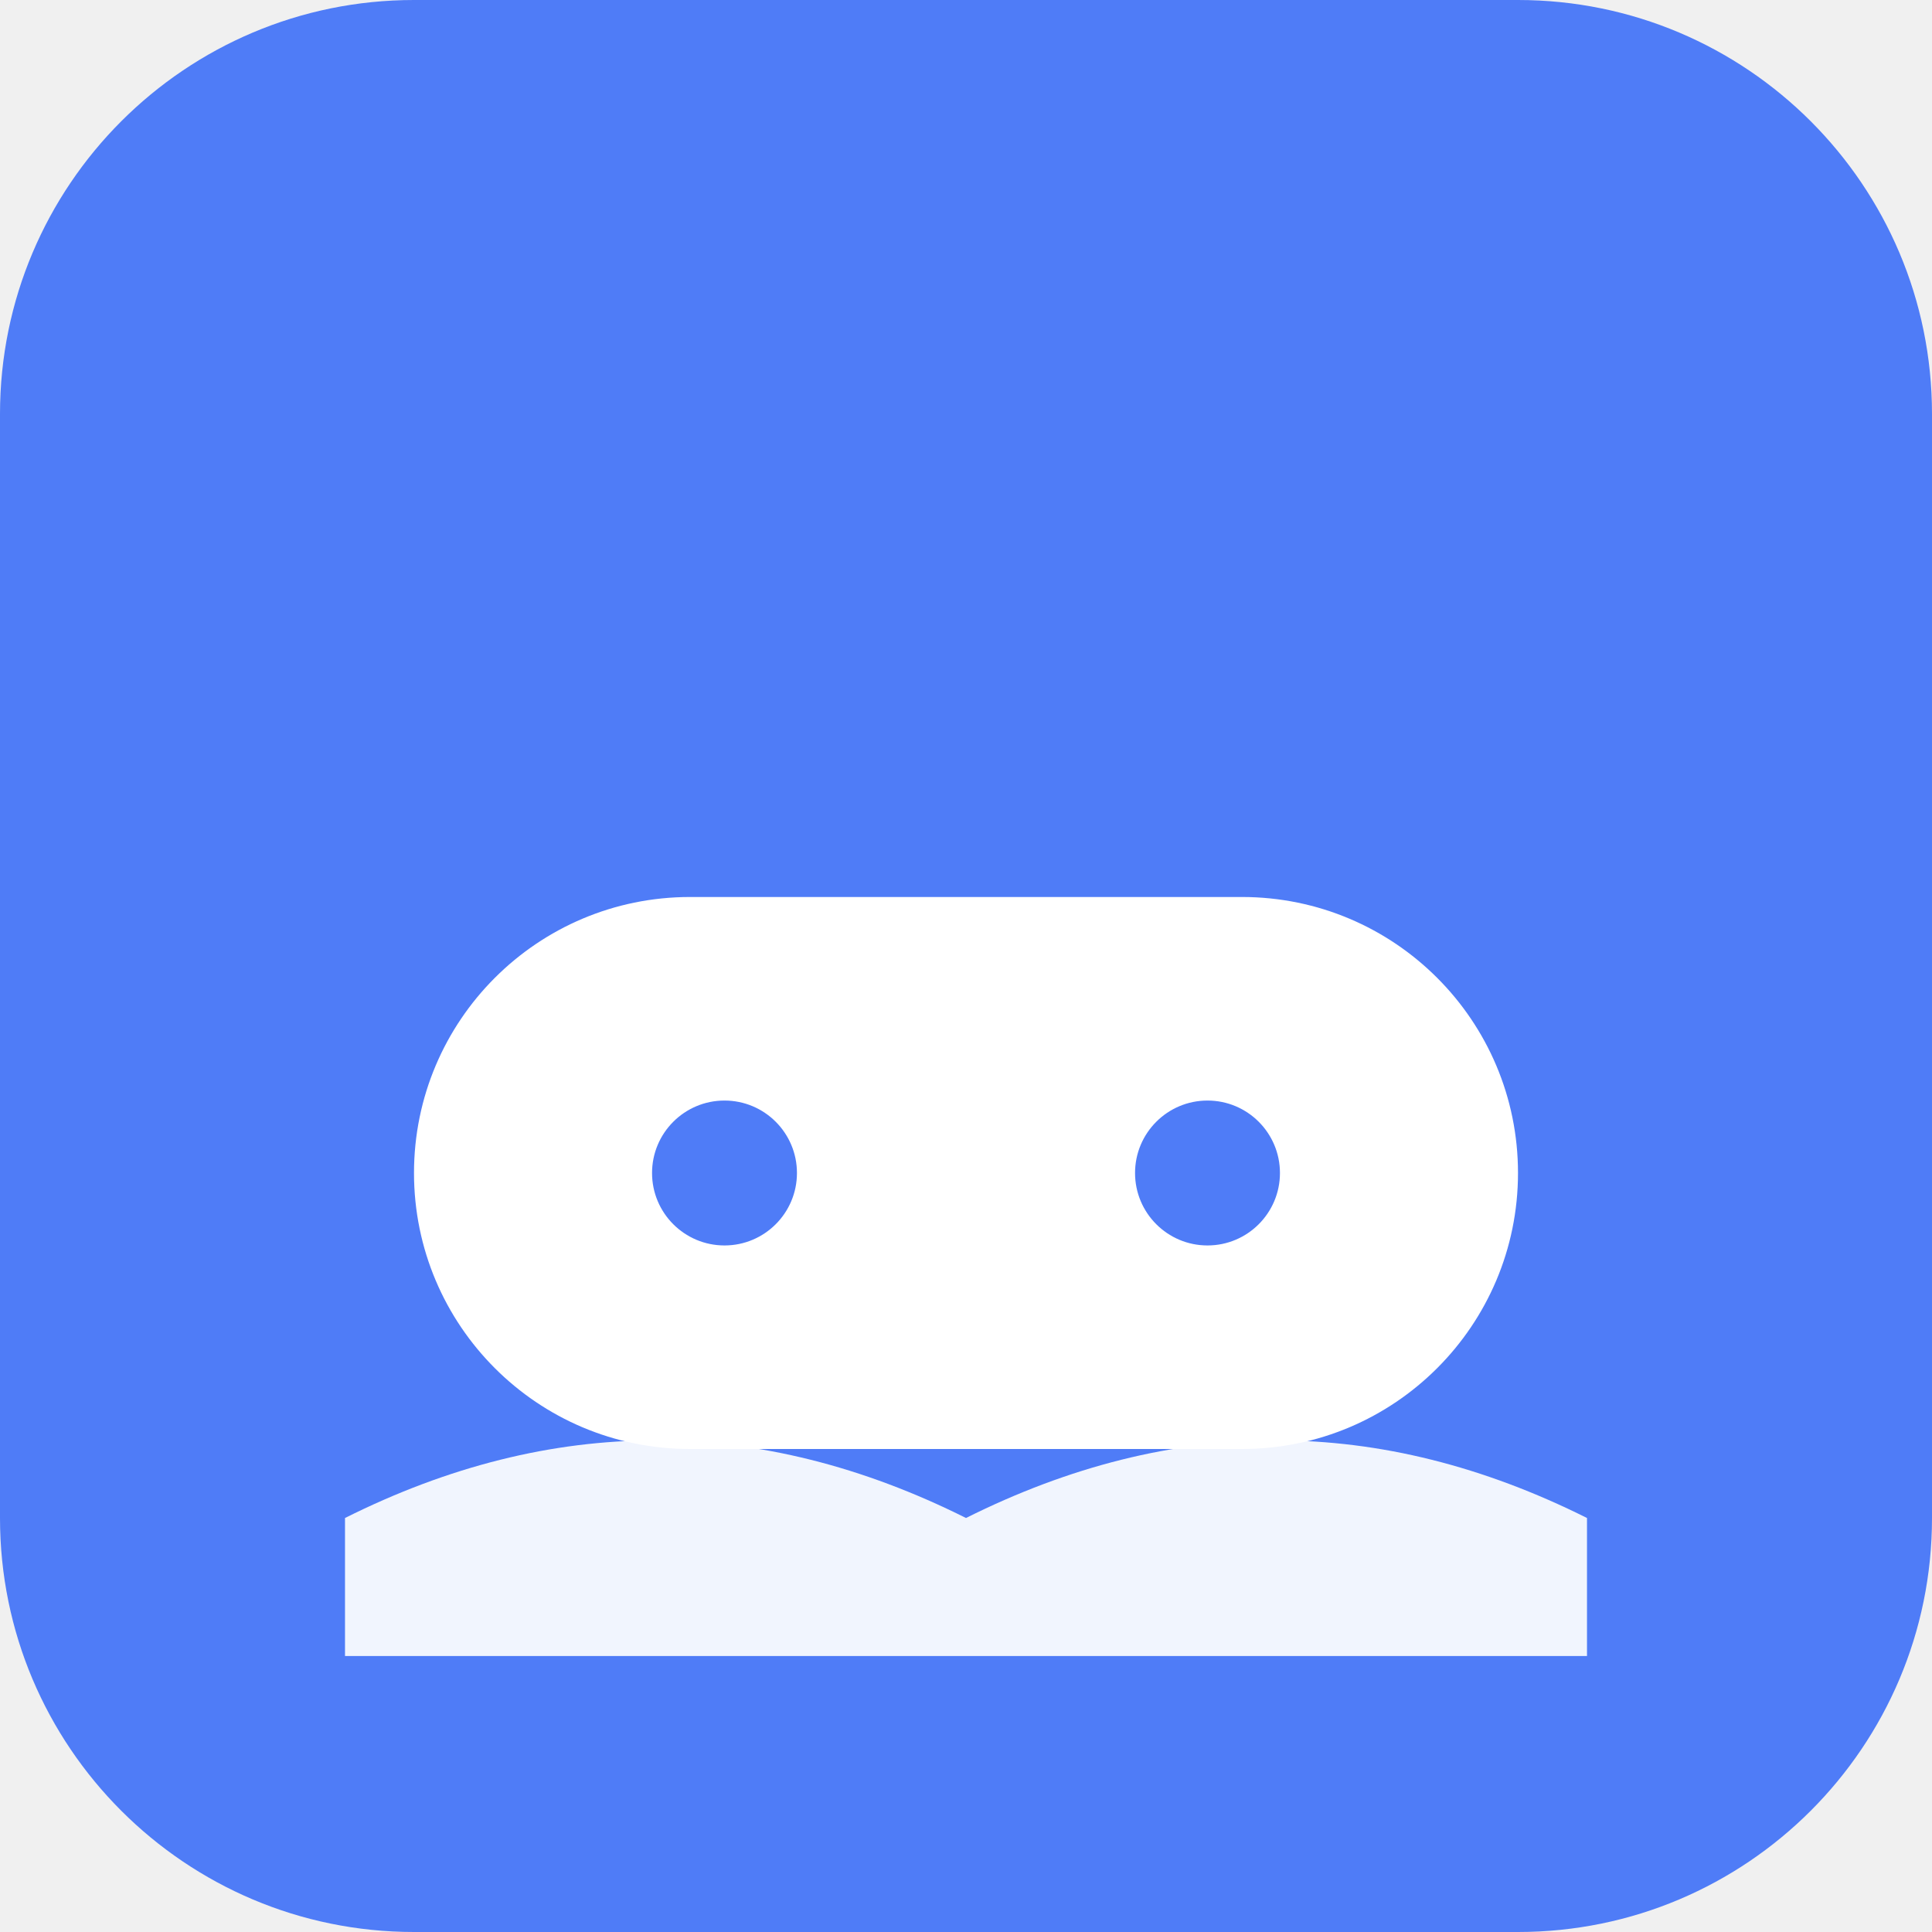
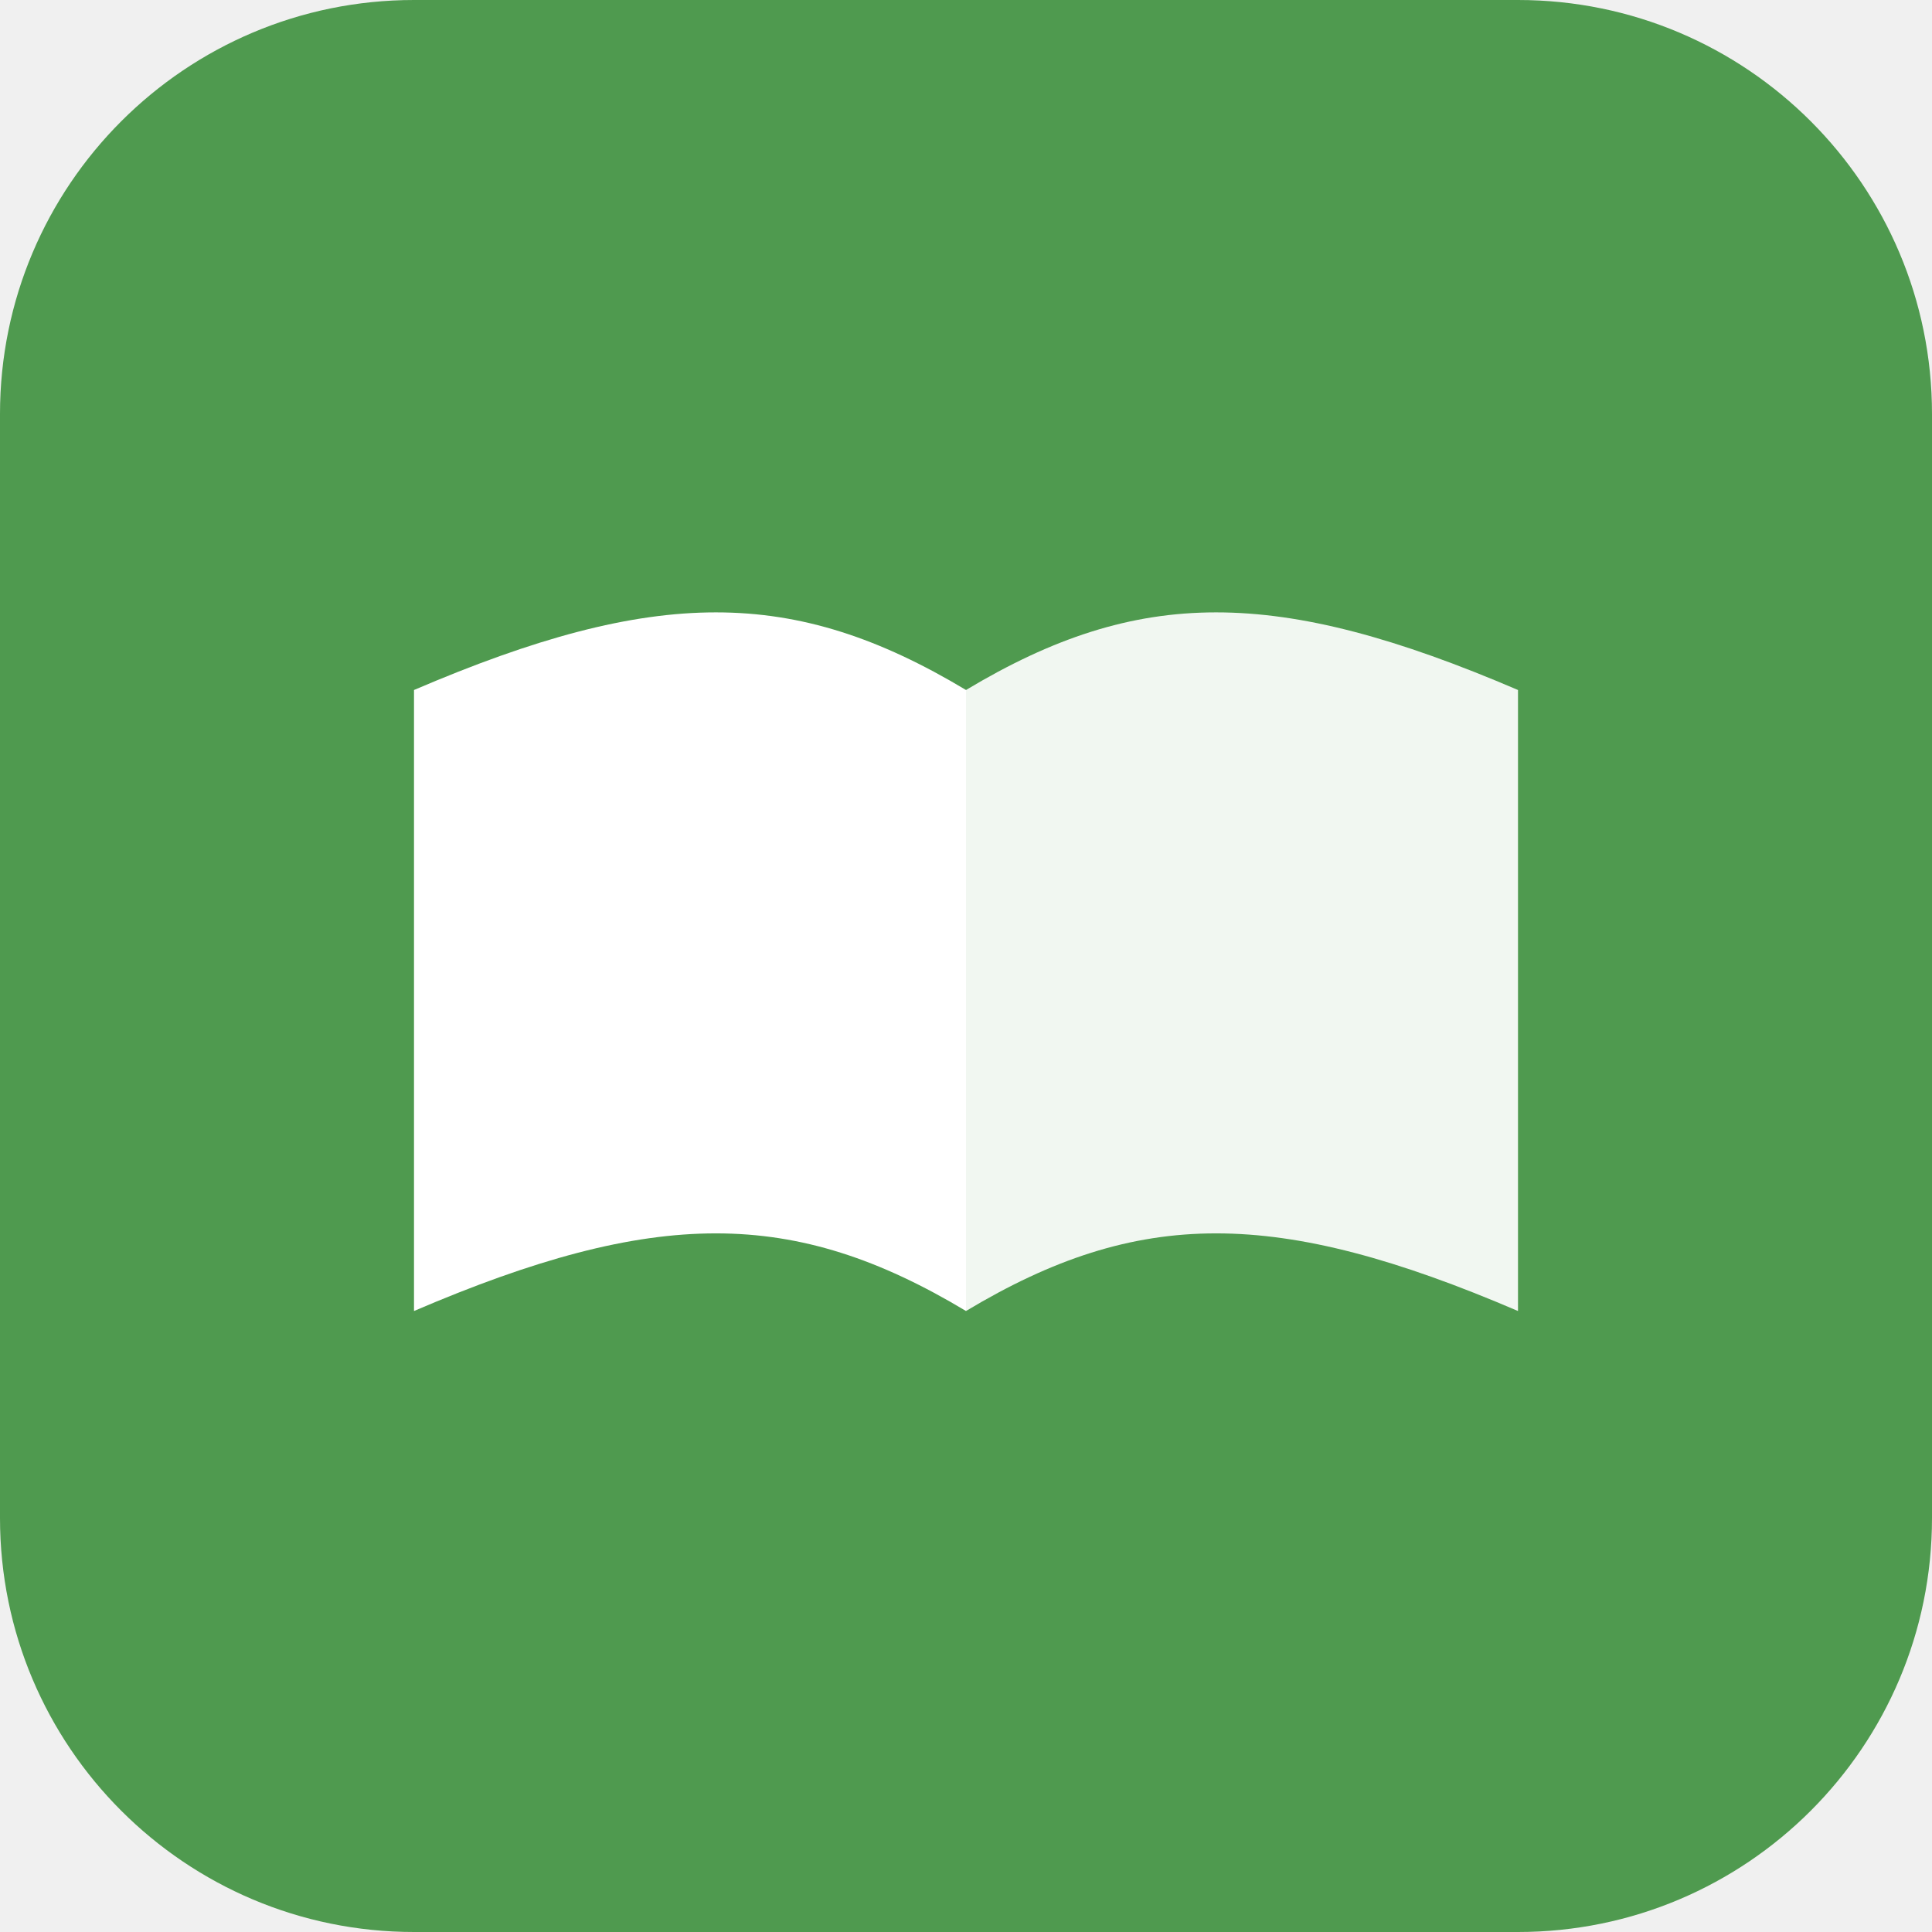
<svg xmlns="http://www.w3.org/2000/svg" viewBox="0 0 56 56">
-   <rect width="56" height="56" rx="12" fill="#4f7cf7" />
-   <rect x="12" y="26" width="32" height="16" rx="8" fill="#fff" />
-   <circle cx="21" cy="34" r="2.1" fill="#4f7cf7" />
-   <circle cx="35" cy="34" r="2.1" fill="#4f7cf7" />
-   <path d="M10 44c6-3 12-3 18 0 6-3 12-3 18 0v4H10z" fill="#fff" opacity=".92" />
+   <rect width="56" height="56" rx="12" fill="#4f9a4f" />
+   <path d="M12 20c7-3 11-3 16 0v18c-5-3-9-3-16 0V20z" fill="#fff" />
+   <path d="M44 20c-7-3-11-3-16 0v18c5-3 9-3 16 0V20z" fill="#fff" opacity=".92" />
</svg>
